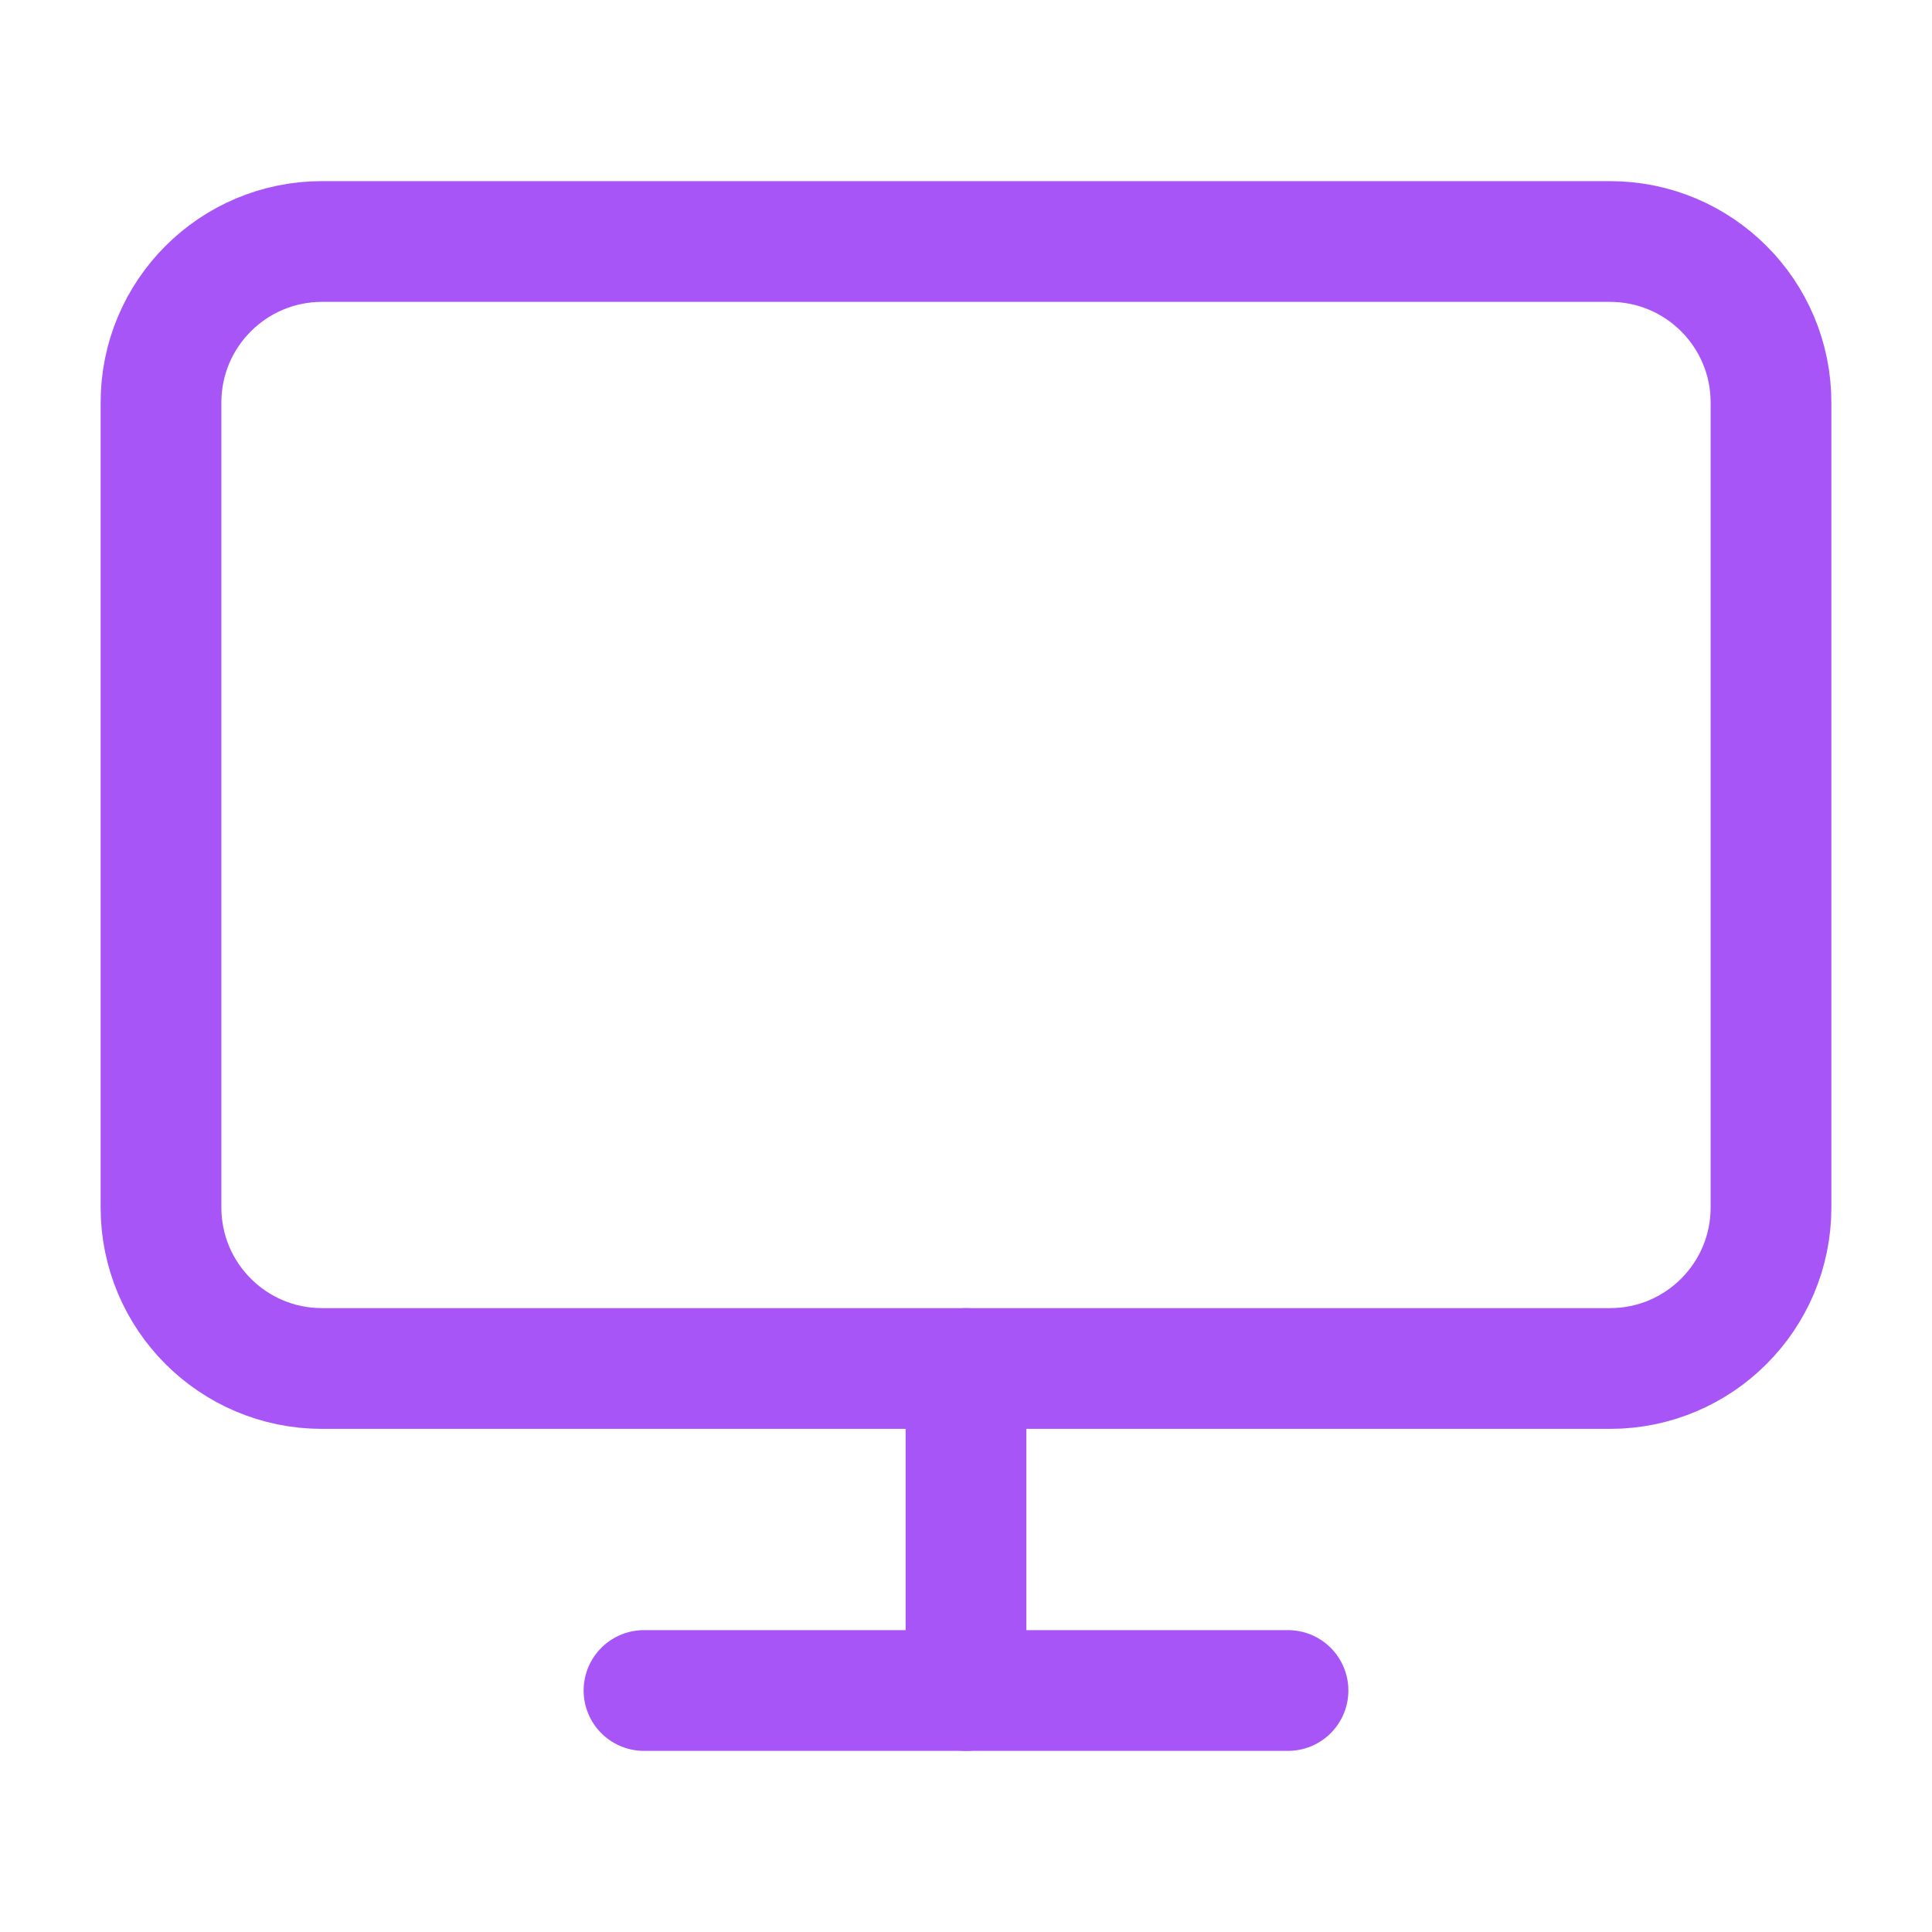
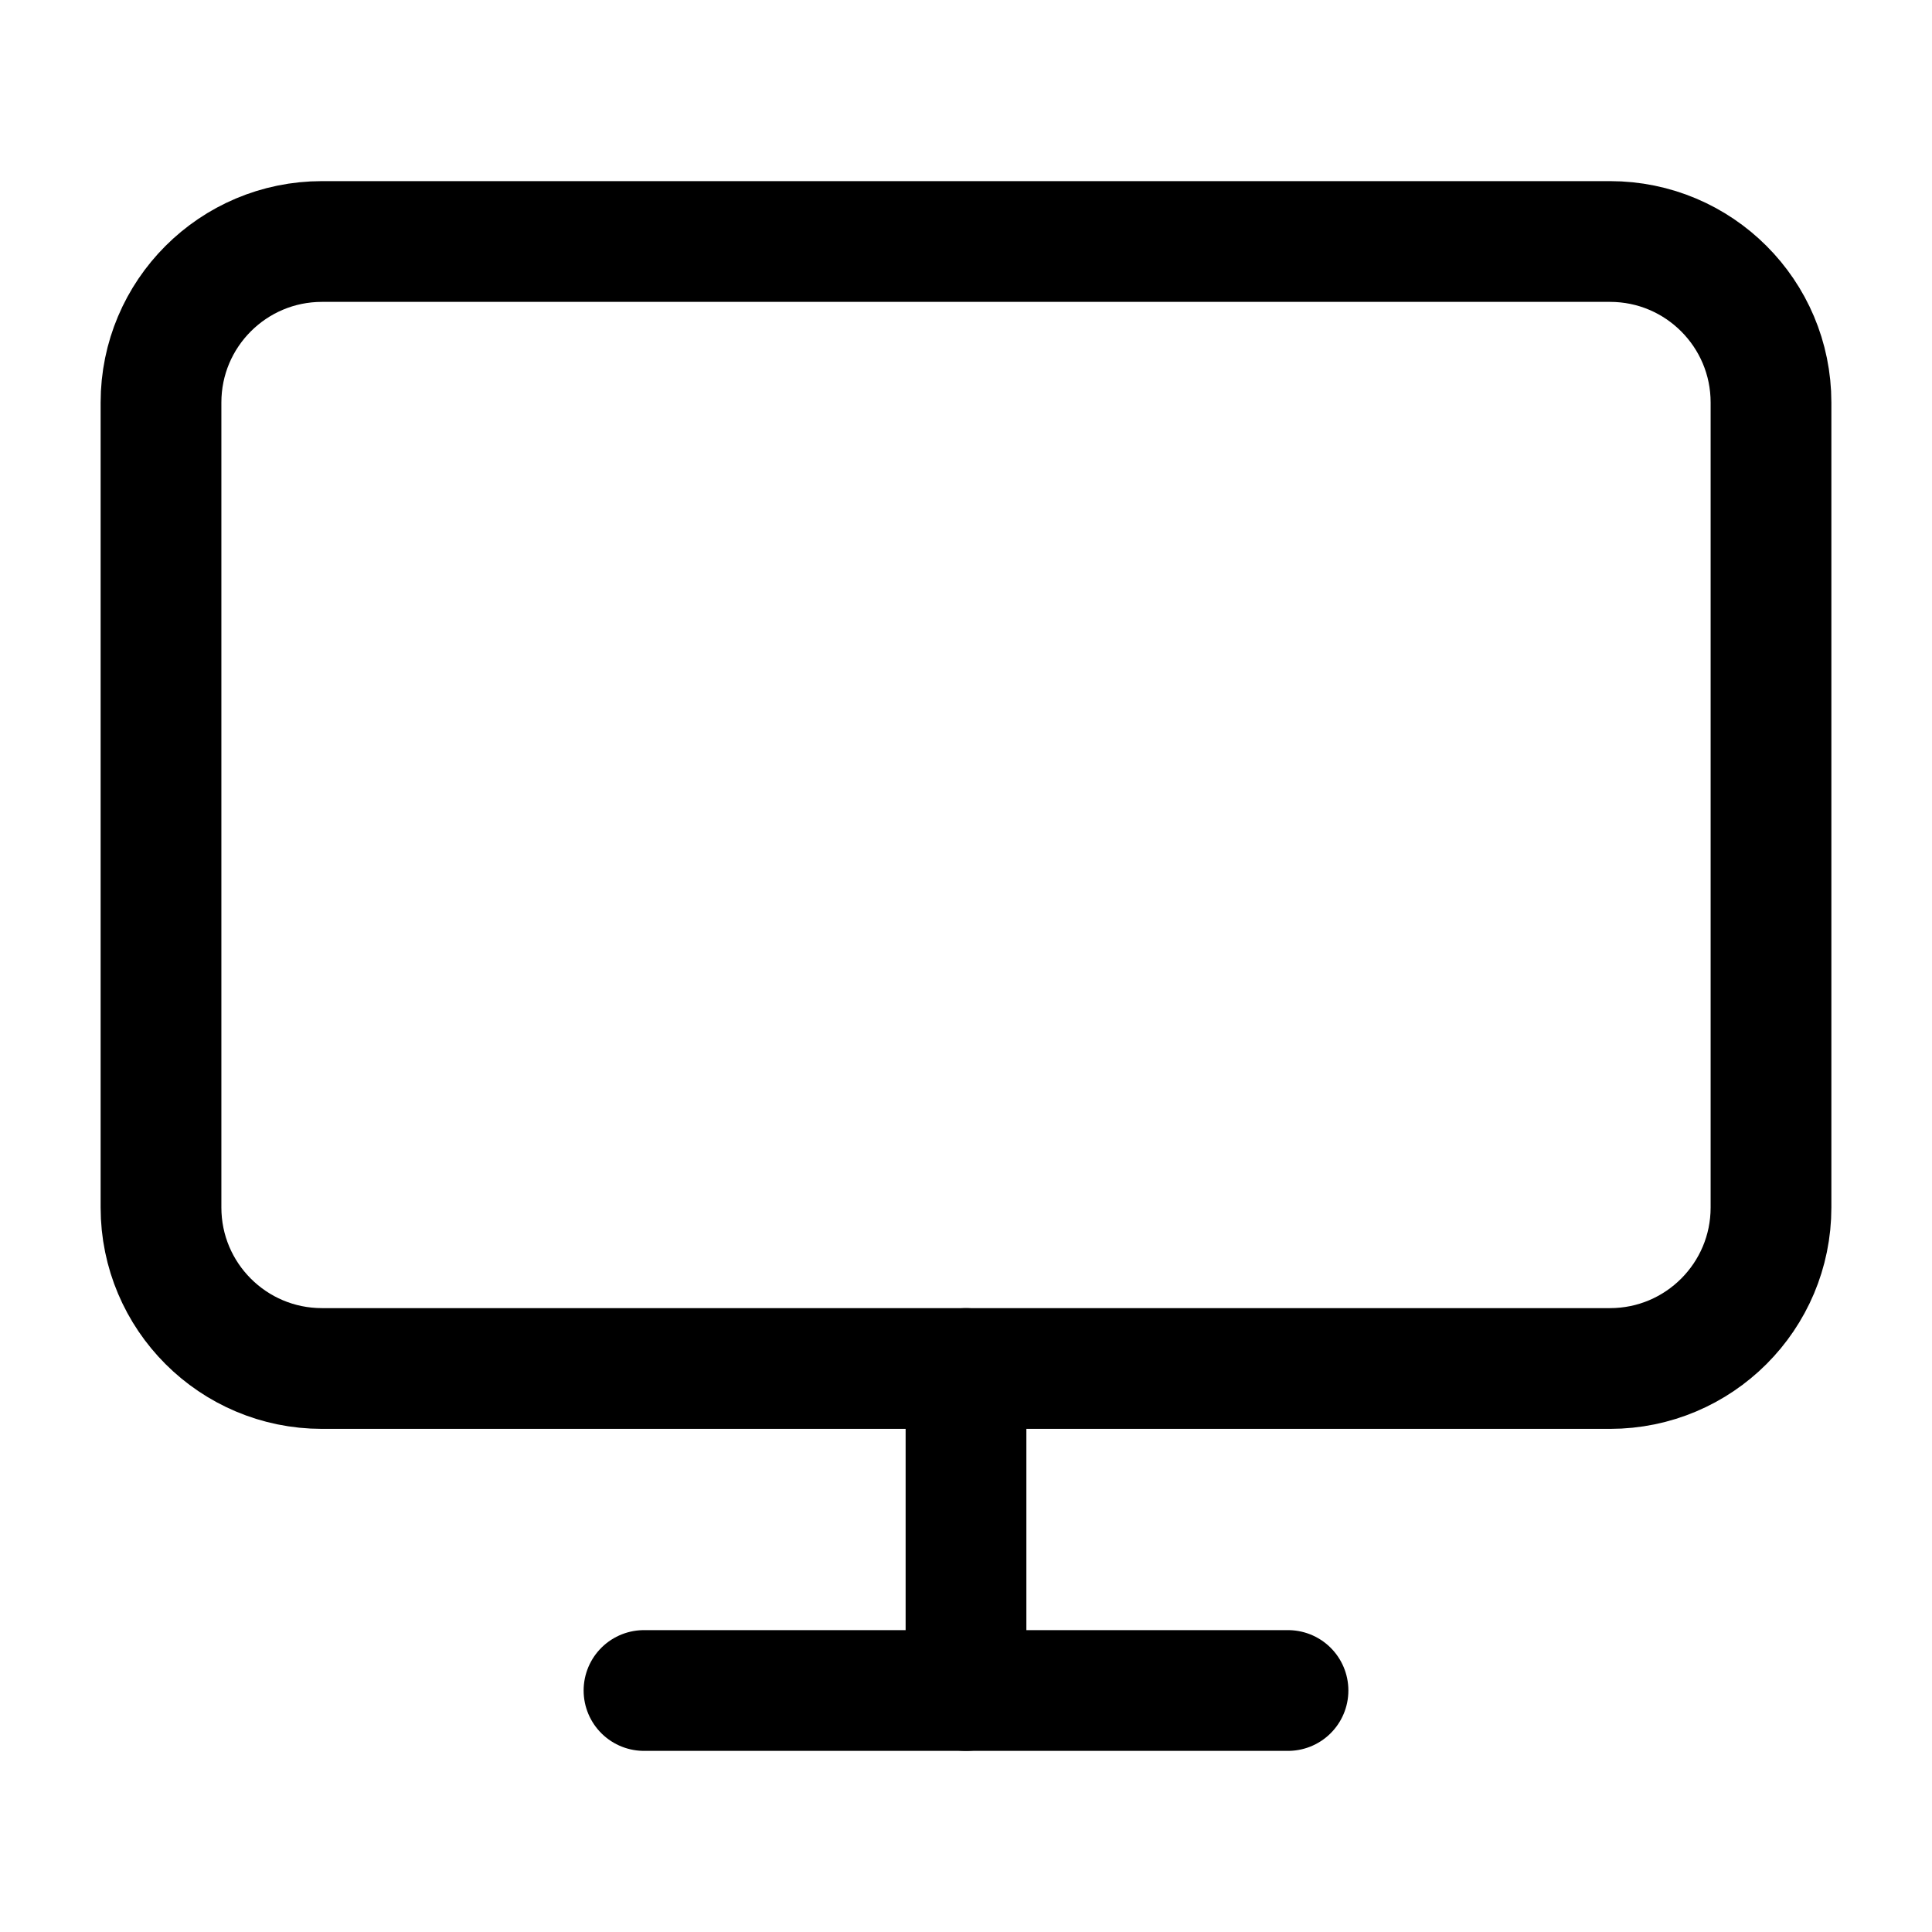
- <svg xmlns="http://www.w3.org/2000/svg" viewBox="0 0 24 24" fill="none" stroke="#a855f7" stroke-width="1.5" stroke-linecap="round" stroke-linejoin="round">
+ <svg xmlns="http://www.w3.org/2000/svg" viewBox="0 0 24 24" fill="none" stroke="currentColor" stroke-width="1.5" stroke-linecap="round" stroke-linejoin="round">
  <rect x="2" y="3" width="20" height="14" rx="2" ry="2" />
  <line x1="8" y1="21" x2="16" y2="21" />
  <line x1="12" y1="17" x2="12" y2="21" />
</svg>
